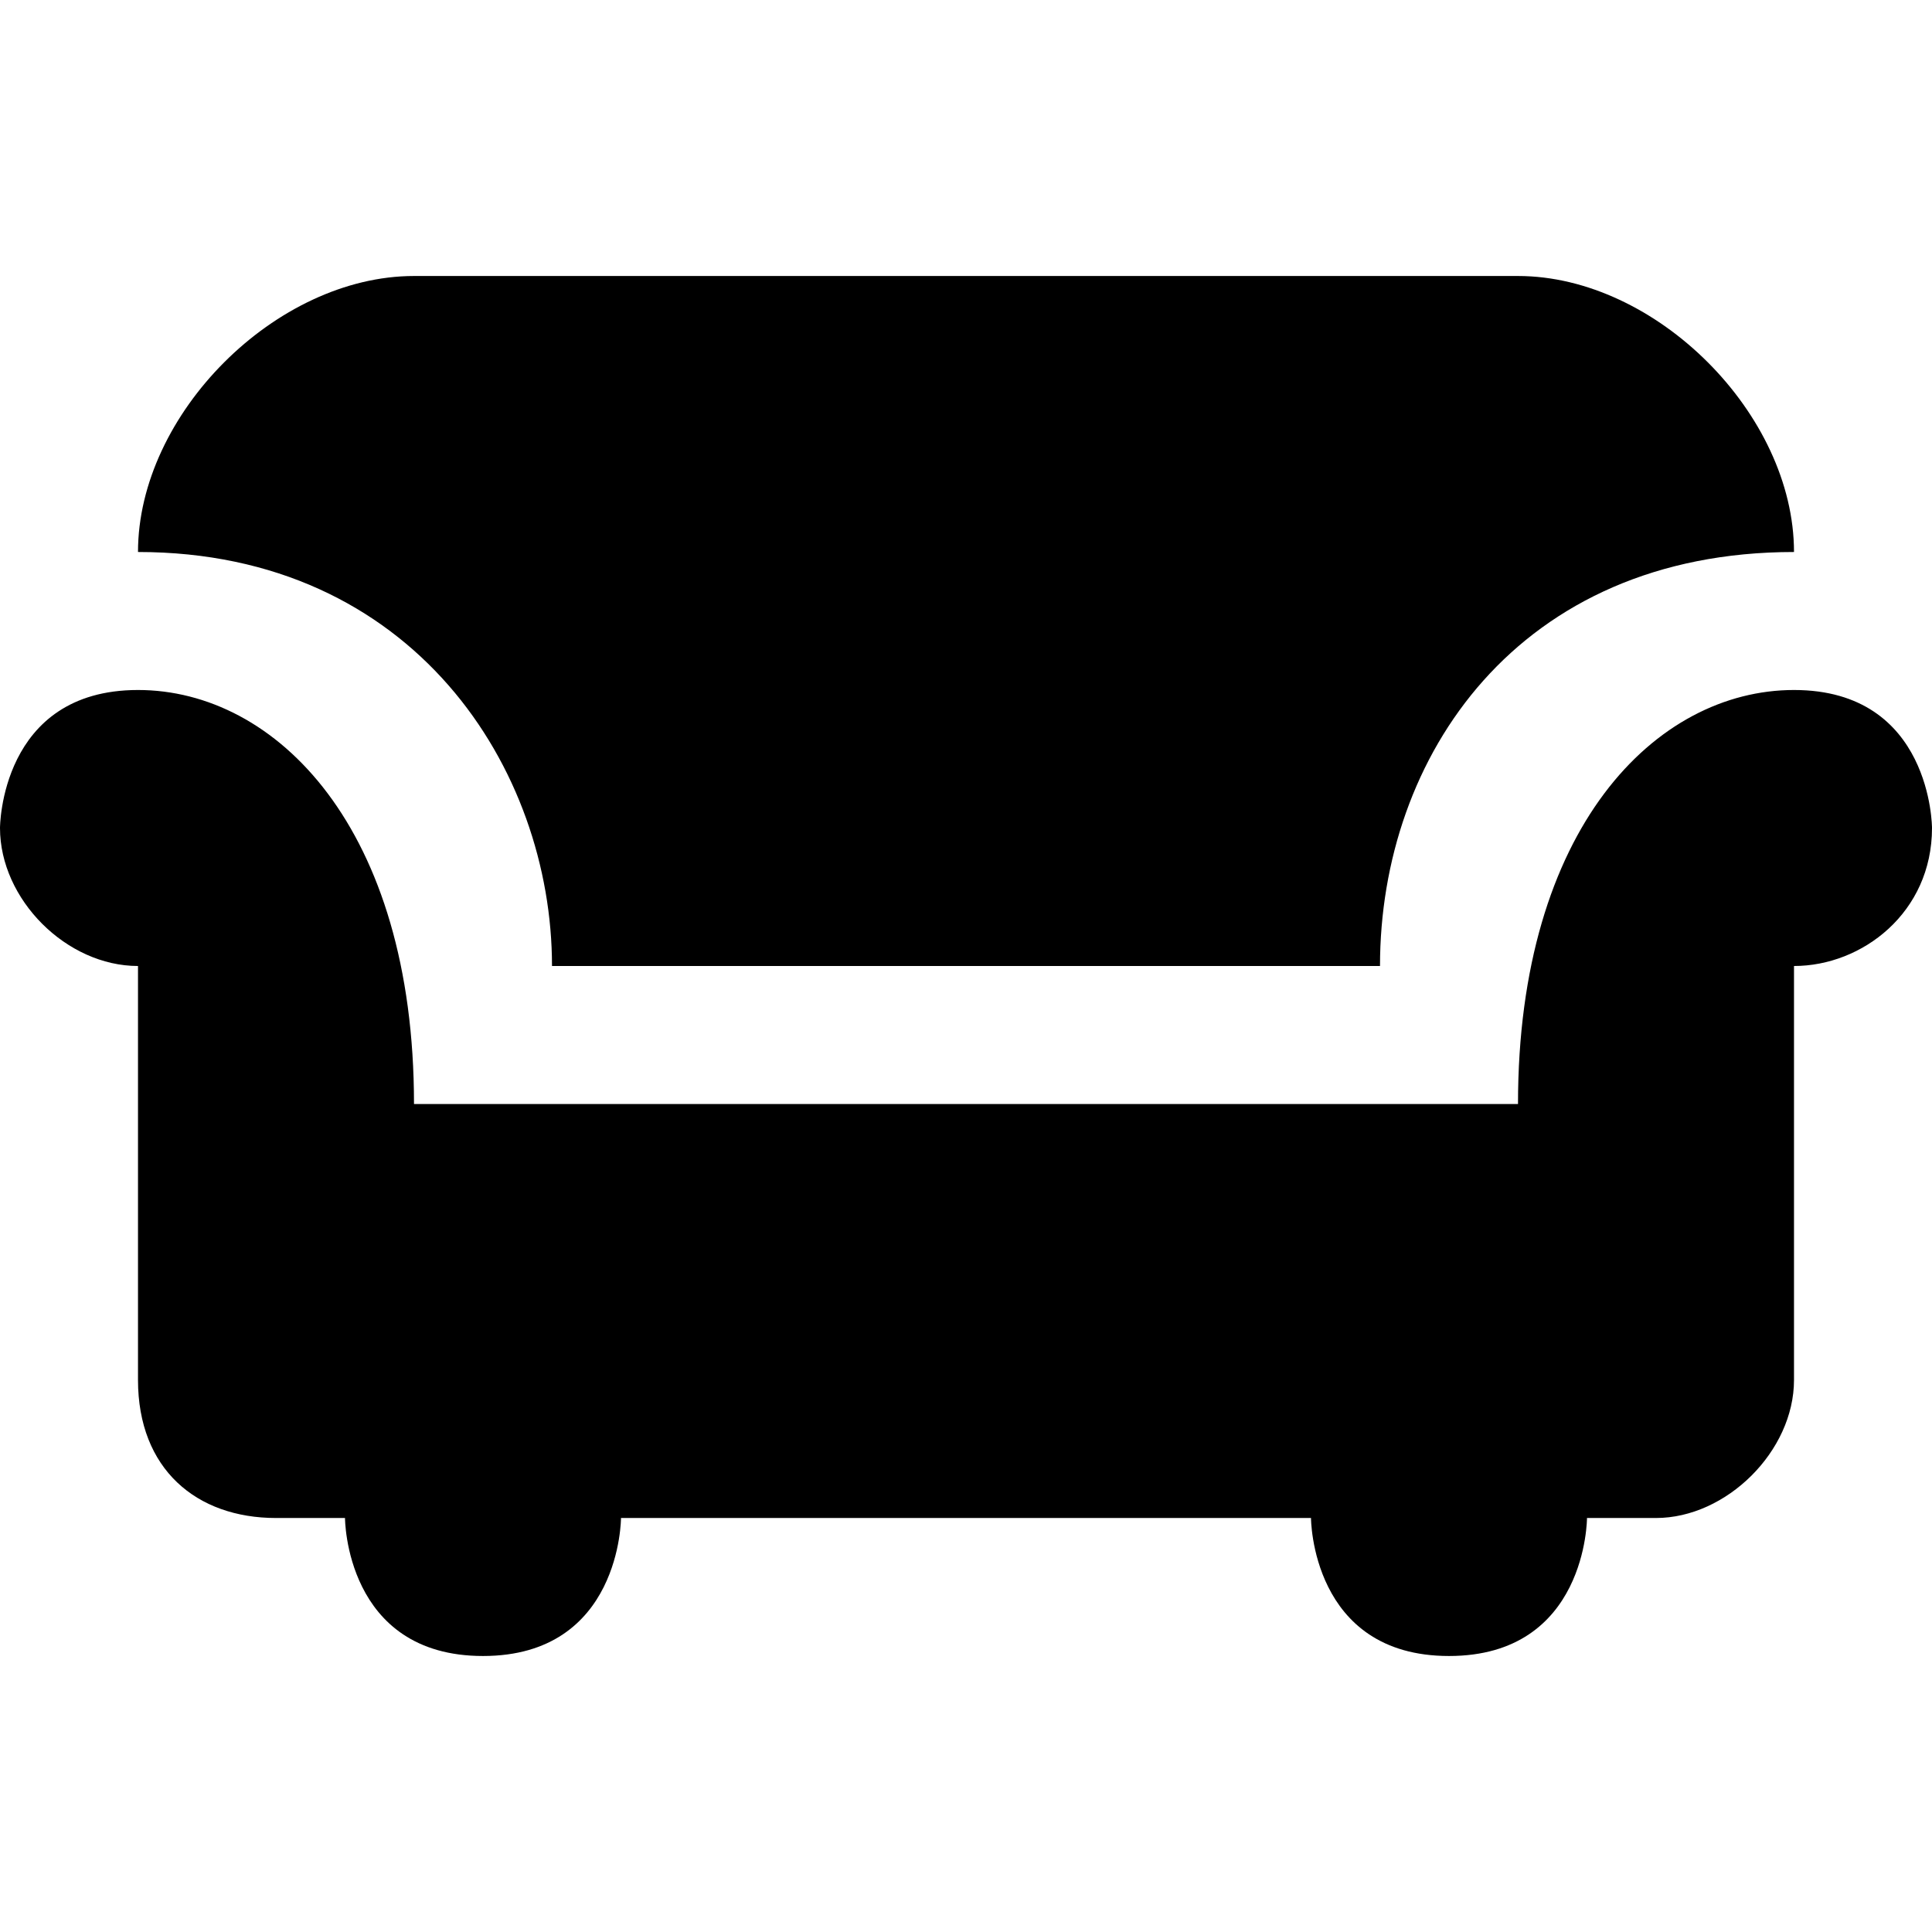
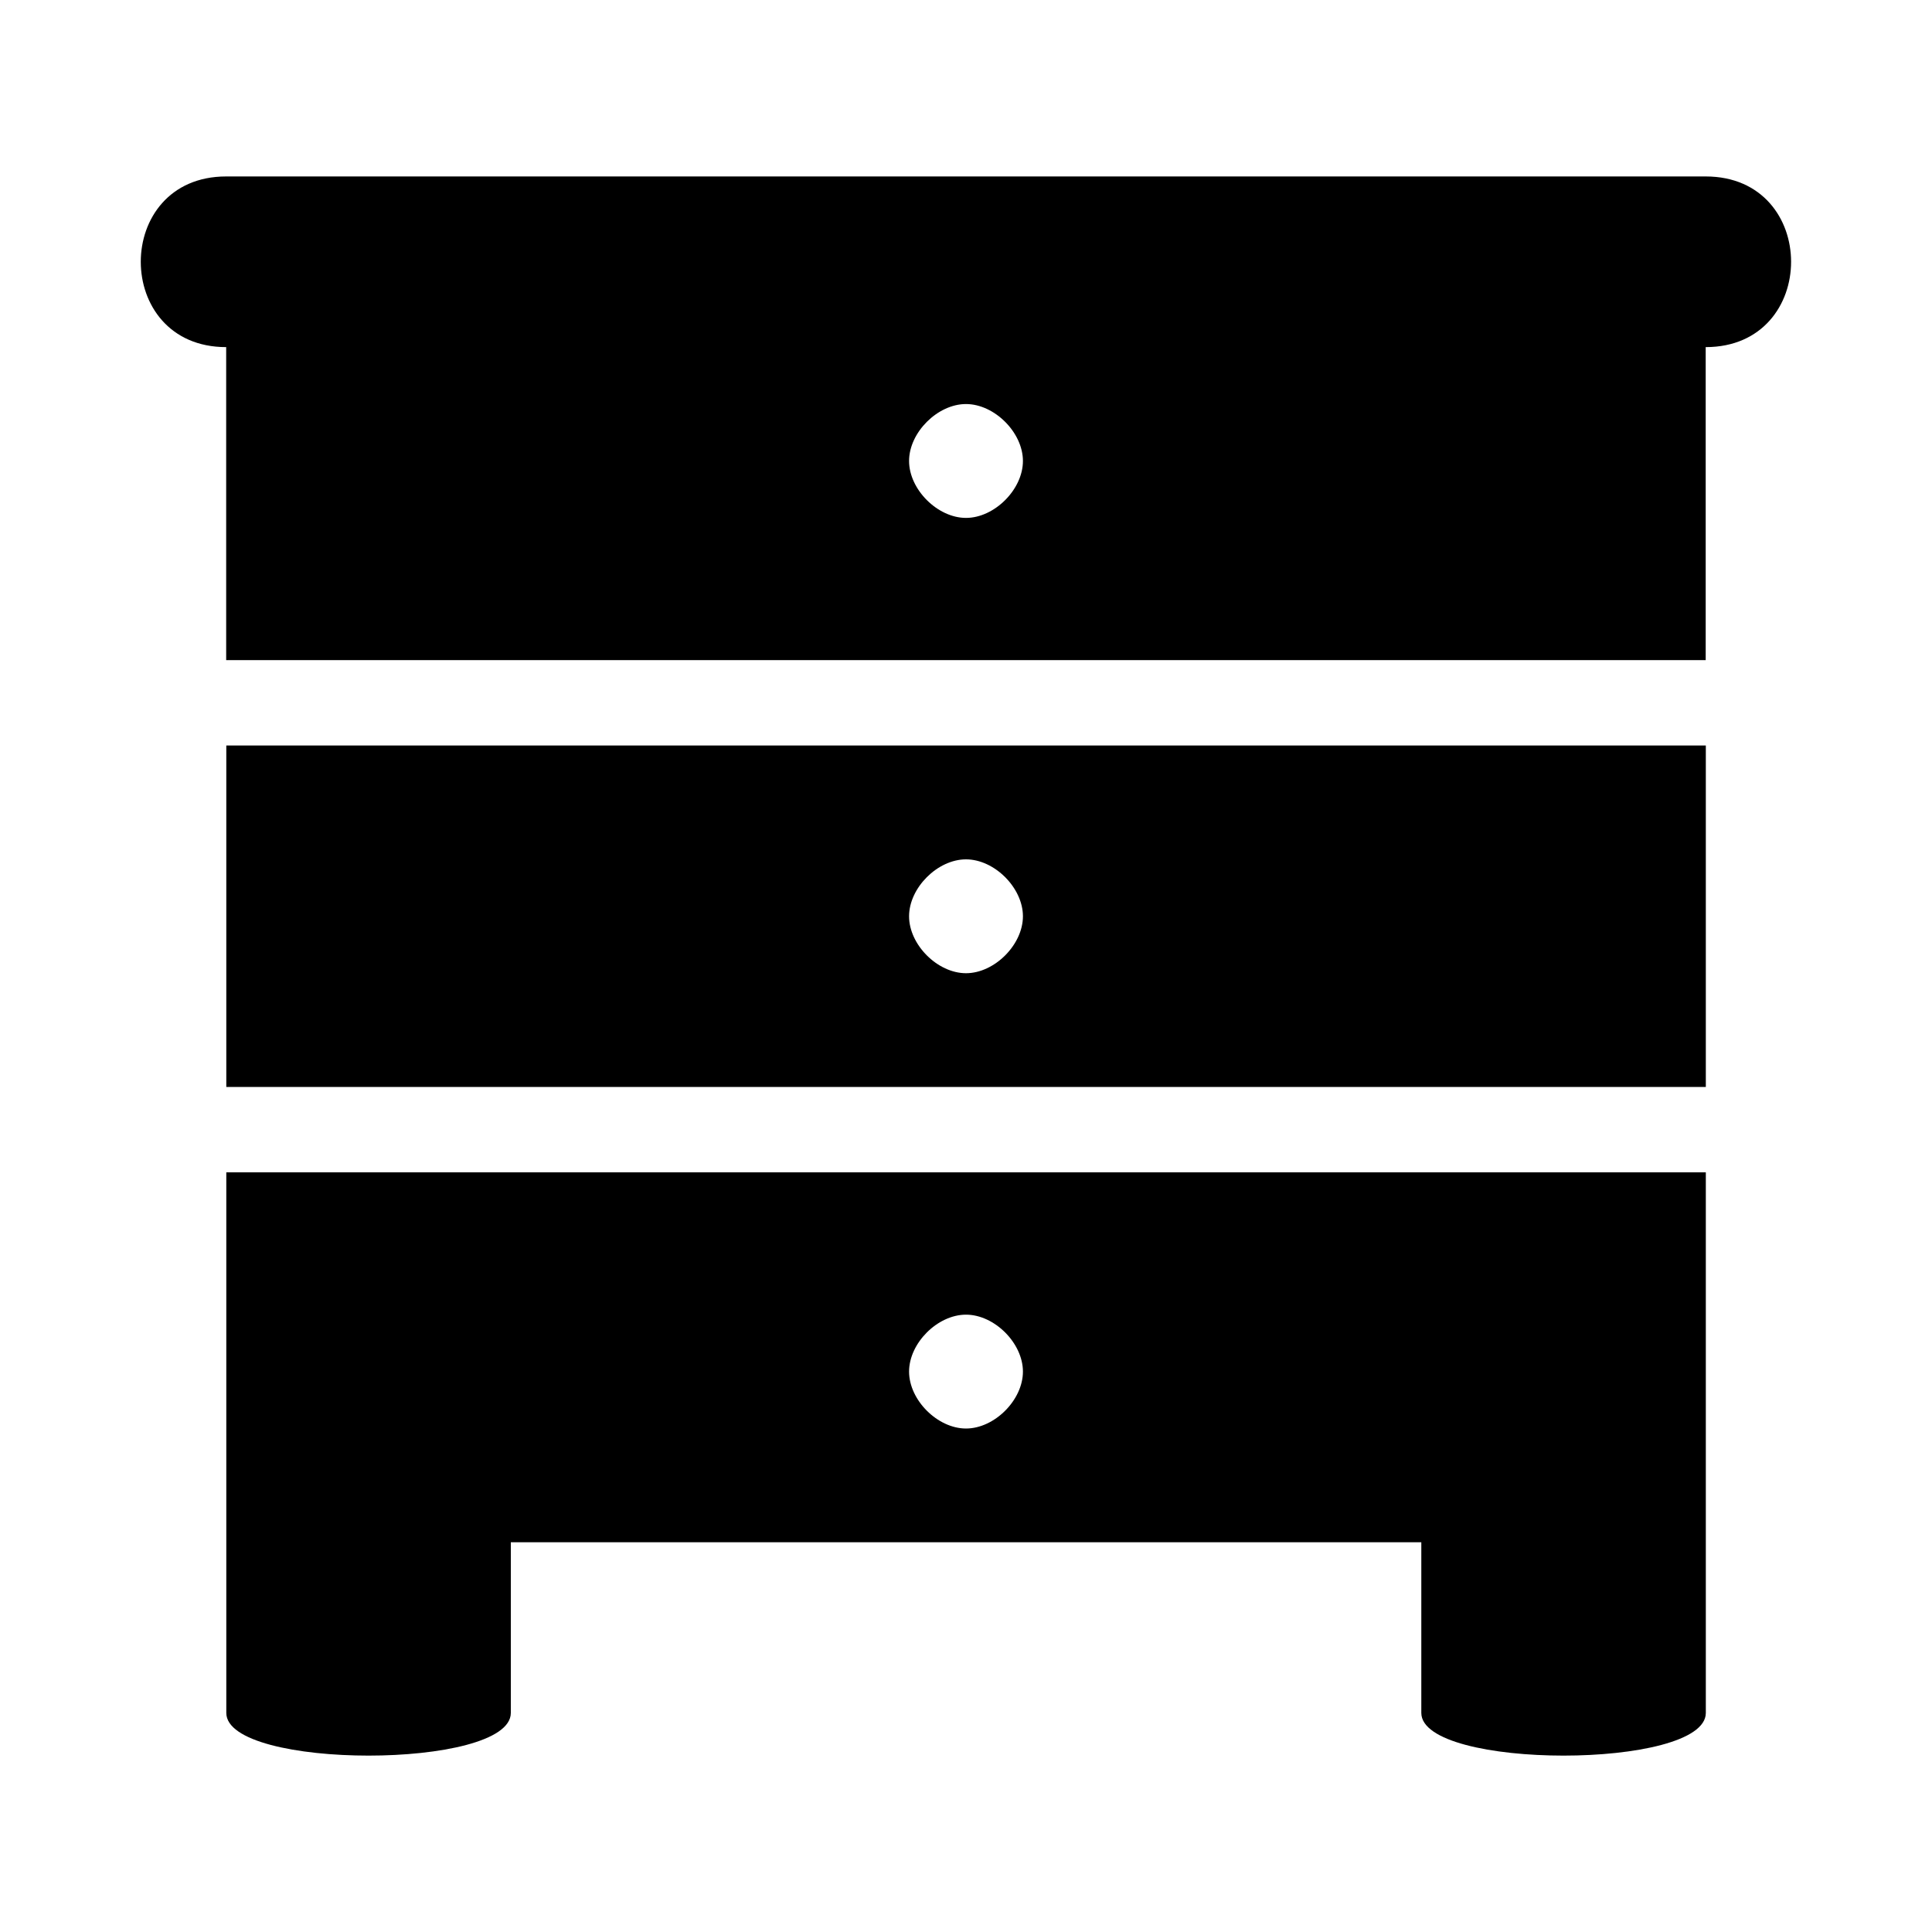
- <svg xmlns="http://www.w3.org/2000/svg" width="14" height="14">
-   <path d="M3 2C2 2 1 3 1 4c2 0 3 1.576 3 3h6c0-1.518 1-3 3-3 0-1-1-2-2-2H3ZM1 5C0 5 0 6 0 6c0 .518.482 1 1 1v3c0 .645.423 1 1 1h.5s0 1 1 1 1-1 1-1h5s0 1 1 1 1-1 1-1h.5c.51 0 1-.484 1-1V7c.495 0 1-.388 1-1 0 0 0-1-1-1s-2 1-2 3H3c0-2-1-3-2-3Z" />
+ <svg xmlns="http://www.w3.org/2000/svg" id="furniture" width="15" height="15" version="1.1" viewBox="0 0 15 15">
+   <path d="m13.243 1.37h-11.487c-0.884 0-0.884 1.325 0 1.325v2.43h11.487v-2.43c0.884 0 0.884-1.325 0-1.325zm-5.743 2.651c-0.221 0-0.442-0.221-0.442-0.442s0.221-0.442 0.442-0.442 0.442 0.221 0.442 0.442-0.221 0.442-0.442 0.442zm-5.743 4.418h11.487v-2.651h-11.487zm5.743-1.767c0.221 0 0.442 0.221 0.442 0.442s-0.221 0.442-0.442 0.442-0.442-0.221-0.442-0.442c0-0.221 0.221-0.442 0.442-0.442zm-5.743 2.43v4.197c0 0.442 2.209 0.442 2.209 0v-1.325h7.069v1.325c0 0.442 2.209 0.442 2.209 0v-4.197zm5.743 1.105c0.221 0 0.442 0.221 0.442 0.442s-0.221 0.442-0.442 0.442-0.442-0.221-0.442-0.442 0.221-0.442 0.442-0.442z" />
</svg>
